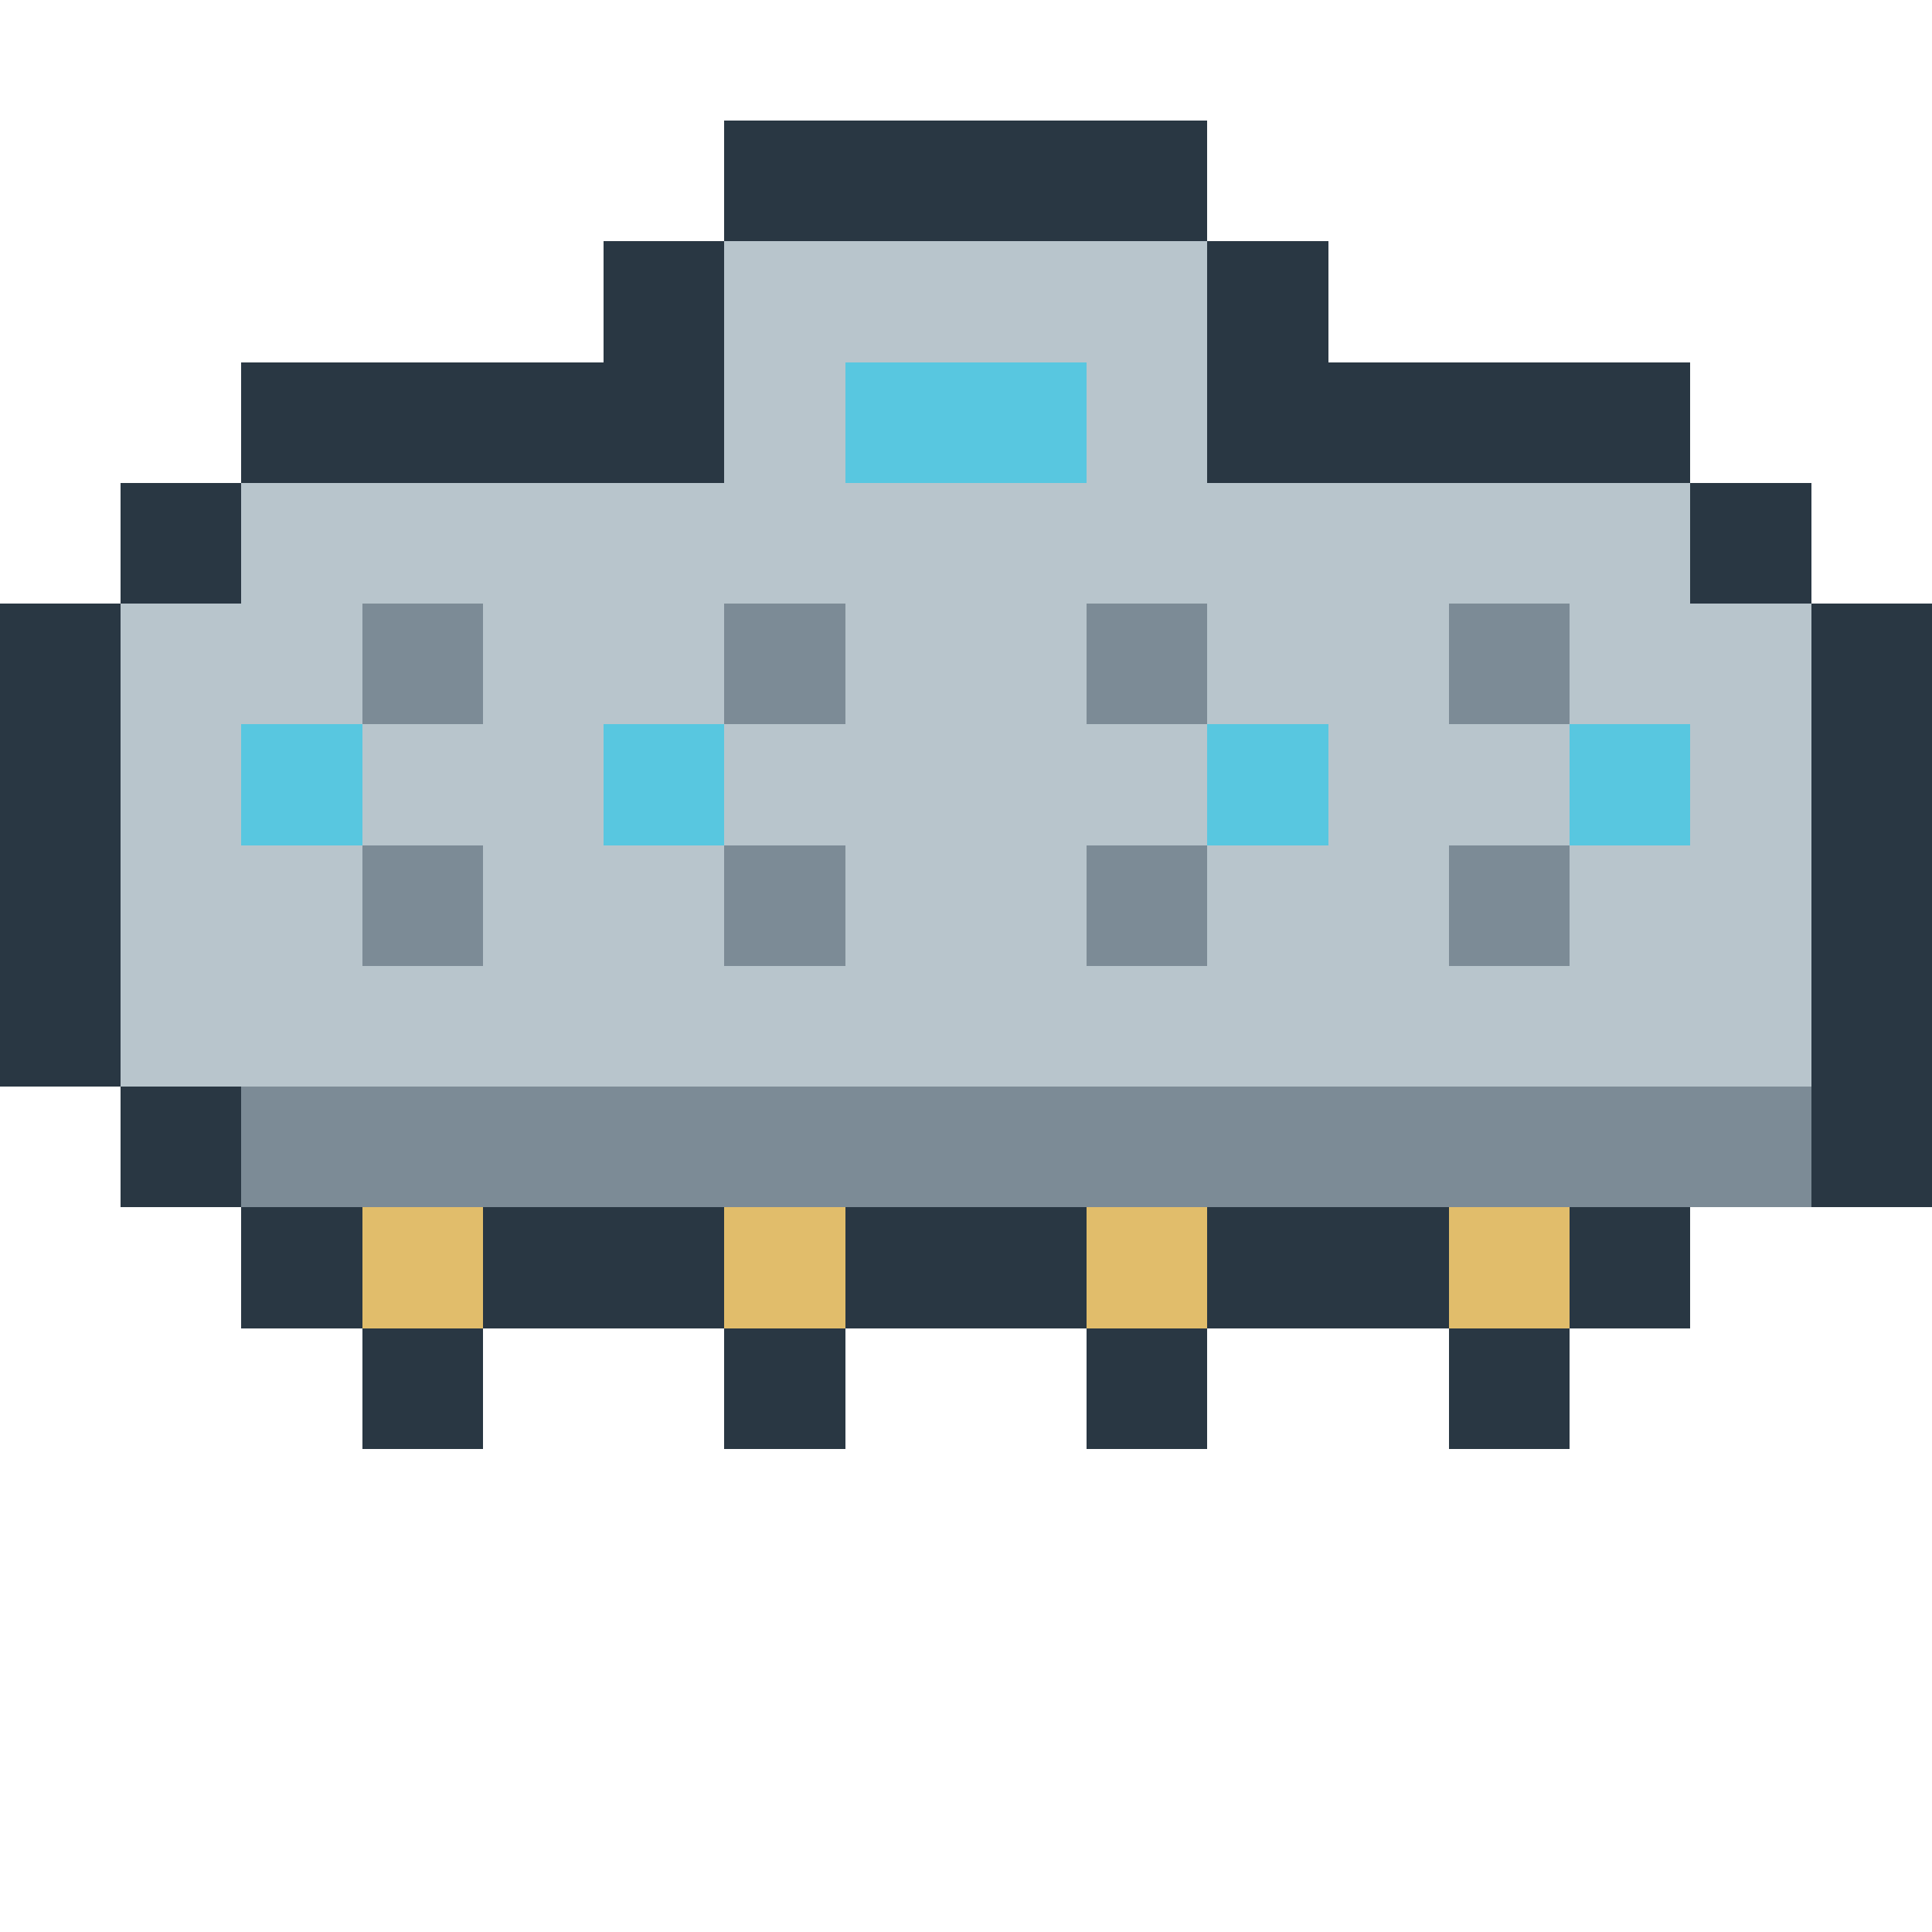
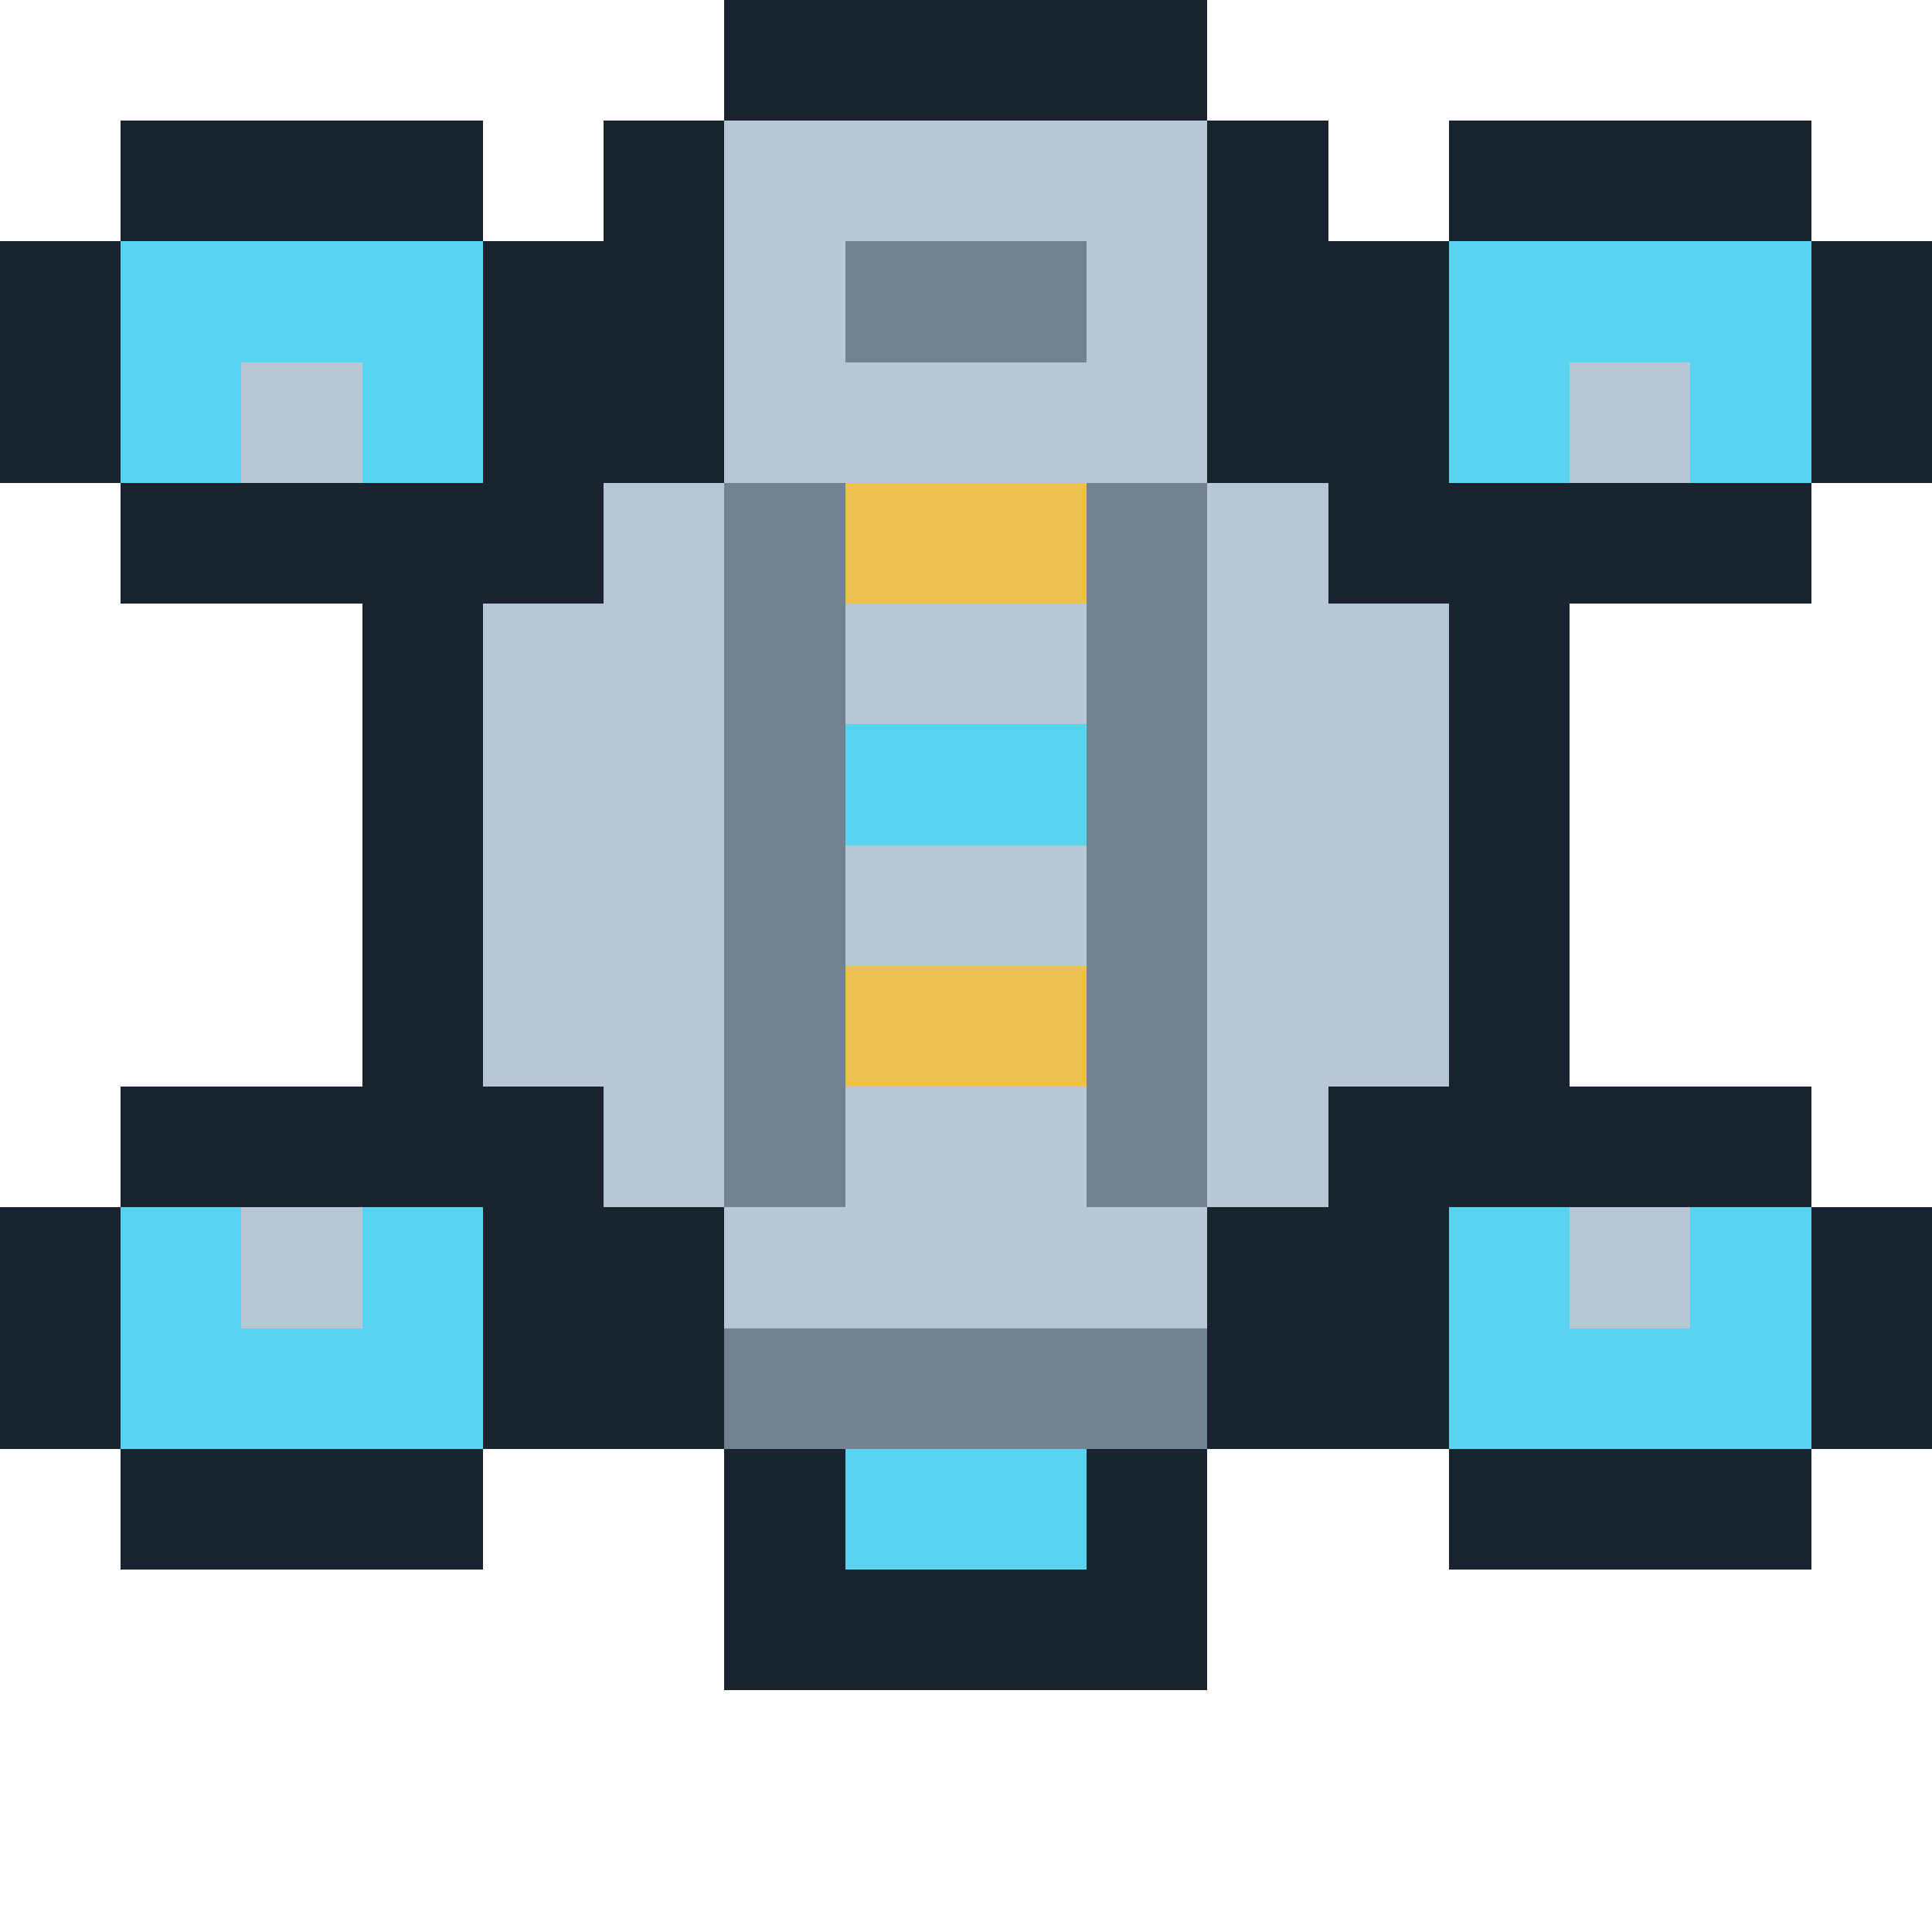
<svg xmlns="http://www.w3.org/2000/svg" viewBox="0 0 16 16" width="32" height="32" shape-rendering="crispEdges">
-   <rect x="6" y="1" width="4" height="1" fill="#293743" />
-   <rect x="5" y="2" width="1" height="1" fill="#293743" />
-   <rect x="6" y="2" width="4" height="1" fill="#b8c5cc" />
-   <rect x="10" y="2" width="1" height="1" fill="#293743" />
-   <rect x="2" y="3" width="4" height="1" fill="#293743" />
-   <rect x="6" y="3" width="1" height="1" fill="#b8c5cc" />
-   <rect x="7" y="3" width="2" height="1" fill="#58c7e0" />
-   <rect x="9" y="3" width="1" height="1" fill="#b8c5cc" />
-   <rect x="10" y="3" width="4" height="1" fill="#293743" />
-   <rect x="1" y="4" width="1" height="1" fill="#293743" />
-   <rect x="2" y="4" width="12" height="1" fill="#b8c5cc" />
-   <rect x="14" y="4" width="1" height="1" fill="#293743" />
-   <rect x="0" y="5" width="1" height="1" fill="#293743" />
-   <rect x="1" y="5" width="2" height="1" fill="#b8c5cc" />
-   <rect x="3" y="5" width="1" height="1" fill="#7c8b96" />
-   <rect x="4" y="5" width="2" height="1" fill="#b8c5cc" />
-   <rect x="6" y="5" width="1" height="1" fill="#7c8b96" />
-   <rect x="7" y="5" width="2" height="1" fill="#b8c5cc" />
-   <rect x="9" y="5" width="1" height="1" fill="#7c8b96" />
-   <rect x="10" y="5" width="2" height="1" fill="#b8c5cc" />
-   <rect x="12" y="5" width="1" height="1" fill="#7c8b96" />
-   <rect x="13" y="5" width="2" height="1" fill="#b8c5cc" />
-   <rect x="15" y="5" width="1" height="1" fill="#293743" />
-   <rect x="0" y="6" width="1" height="1" fill="#293743" />
-   <rect x="1" y="6" width="1" height="1" fill="#b8c5cc" />
-   <rect x="2" y="6" width="1" height="1" fill="#58c7e0" />
-   <rect x="3" y="6" width="2" height="1" fill="#b8c5cc" />
-   <rect x="5" y="6" width="1" height="1" fill="#58c7e0" />
-   <rect x="6" y="6" width="4" height="1" fill="#b8c5cc" />
-   <rect x="10" y="6" width="1" height="1" fill="#58c7e0" />
-   <rect x="11" y="6" width="2" height="1" fill="#b8c5cc" />
-   <rect x="13" y="6" width="1" height="1" fill="#58c7e0" />
-   <rect x="14" y="6" width="1" height="1" fill="#b8c5cc" />
-   <rect x="15" y="6" width="1" height="1" fill="#293743" />
-   <rect x="0" y="7" width="1" height="1" fill="#293743" />
-   <rect x="1" y="7" width="2" height="1" fill="#b8c5cc" />
-   <rect x="3" y="7" width="1" height="1" fill="#7c8b96" />
-   <rect x="4" y="7" width="2" height="1" fill="#b8c5cc" />
-   <rect x="6" y="7" width="1" height="1" fill="#7c8b96" />
-   <rect x="7" y="7" width="2" height="1" fill="#b8c5cc" />
-   <rect x="9" y="7" width="1" height="1" fill="#7c8b96" />
-   <rect x="10" y="7" width="2" height="1" fill="#b8c5cc" />
-   <rect x="12" y="7" width="1" height="1" fill="#7c8b96" />
-   <rect x="13" y="7" width="2" height="1" fill="#b8c5cc" />
-   <rect x="15" y="7" width="1" height="1" fill="#293743" />
-   <rect x="0" y="8" width="1" height="1" fill="#293743" />
-   <rect x="1" y="8" width="14" height="1" fill="#b8c5cc" />
-   <rect x="15" y="8" width="1" height="1" fill="#293743" />
-   <rect x="1" y="9" width="1" height="1" fill="#293743" />
-   <rect x="2" y="9" width="13" height="1" fill="#7c8b96" />
-   <rect x="15" y="9" width="1" height="1" fill="#293743" />
-   <rect x="2" y="10" width="1" height="1" fill="#293743" />
-   <rect x="3" y="10" width="1" height="1" fill="#e1bd6b" />
-   <rect x="4" y="10" width="2" height="1" fill="#293743" />
-   <rect x="6" y="10" width="1" height="1" fill="#e1bd6b" />
-   <rect x="7" y="10" width="2" height="1" fill="#293743" />
-   <rect x="9" y="10" width="1" height="1" fill="#e1bd6b" />
-   <rect x="10" y="10" width="2" height="1" fill="#293743" />
-   <rect x="12" y="10" width="1" height="1" fill="#e1bd6b" />
-   <rect x="13" y="10" width="1" height="1" fill="#293743" />
-   <rect x="3" y="11" width="1" height="1" fill="#293743" />
-   <rect x="6" y="11" width="1" height="1" fill="#293743" />
-   <rect x="9" y="11" width="1" height="1" fill="#293743" />
-   <rect x="12" y="11" width="1" height="1" fill="#293743" />
+   <rect x="6" y="0" width="4" height="1" fill="#1a2430" />
+   <rect x="1" y="1" width="3" height="1" fill="#1a2430" />
+   <rect x="5" y="1" width="1" height="1" fill="#1a2430" />
+   <rect x="6" y="1" width="4" height="1" fill="#b8c7d4" />
+   <rect x="10" y="1" width="1" height="1" fill="#1a2430" />
+   <rect x="12" y="1" width="3" height="1" fill="#1a2430" />
+   <rect x="0" y="2" width="1" height="1" fill="#1a2430" />
+   <rect x="1" y="2" width="3" height="1" fill="#58d4f0" />
+   <rect x="4" y="2" width="2" height="1" fill="#1a2430" />
+   <rect x="6" y="2" width="1" height="1" fill="#b8c7d4" />
+   <rect x="7" y="2" width="2" height="1" fill="#718291" />
+   <rect x="9" y="2" width="1" height="1" fill="#b8c7d4" />
+   <rect x="10" y="2" width="2" height="1" fill="#1a2430" />
+   <rect x="12" y="2" width="3" height="1" fill="#58d4f0" />
+   <rect x="15" y="2" width="1" height="1" fill="#1a2430" />
+   <rect x="0" y="3" width="1" height="1" fill="#1a2430" />
+   <rect x="1" y="3" width="1" height="1" fill="#58d4f0" />
+   <rect x="2" y="3" width="1" height="1" fill="#b8c7d4" />
+   <rect x="3" y="3" width="1" height="1" fill="#58d4f0" />
+   <rect x="4" y="3" width="2" height="1" fill="#1a2430" />
+   <rect x="6" y="3" width="4" height="1" fill="#b8c7d4" />
+   <rect x="10" y="3" width="2" height="1" fill="#1a2430" />
+   <rect x="12" y="3" width="1" height="1" fill="#58d4f0" />
+   <rect x="13" y="3" width="1" height="1" fill="#b8c7d4" />
+   <rect x="14" y="3" width="1" height="1" fill="#58d4f0" />
+   <rect x="15" y="3" width="1" height="1" fill="#1a2430" />
+   <rect x="1" y="4" width="4" height="1" fill="#1a2430" />
+   <rect x="5" y="4" width="1" height="1" fill="#b8c7d4" />
+   <rect x="6" y="4" width="1" height="1" fill="#718291" />
+   <rect x="7" y="4" width="2" height="1" fill="#ebc04d" />
+   <rect x="9" y="4" width="1" height="1" fill="#718291" />
+   <rect x="10" y="4" width="1" height="1" fill="#b8c7d4" />
+   <rect x="11" y="4" width="4" height="1" fill="#1a2430" />
+   <rect x="3" y="5" width="1" height="1" fill="#1a2430" />
+   <rect x="4" y="5" width="2" height="1" fill="#b8c7d4" />
+   <rect x="6" y="5" width="1" height="1" fill="#718291" />
+   <rect x="7" y="5" width="2" height="1" fill="#b8c7d4" />
+   <rect x="9" y="5" width="1" height="1" fill="#718291" />
+   <rect x="10" y="5" width="2" height="1" fill="#b8c7d4" />
+   <rect x="12" y="5" width="1" height="1" fill="#1a2430" />
+   <rect x="3" y="6" width="1" height="1" fill="#1a2430" />
+   <rect x="4" y="6" width="2" height="1" fill="#b8c7d4" />
+   <rect x="6" y="6" width="1" height="1" fill="#718291" />
+   <rect x="7" y="6" width="2" height="1" fill="#58d4f0" />
+   <rect x="9" y="6" width="1" height="1" fill="#718291" />
+   <rect x="10" y="6" width="2" height="1" fill="#b8c7d4" />
+   <rect x="12" y="6" width="1" height="1" fill="#1a2430" />
+   <rect x="3" y="7" width="1" height="1" fill="#1a2430" />
+   <rect x="4" y="7" width="2" height="1" fill="#b8c7d4" />
+   <rect x="6" y="7" width="1" height="1" fill="#718291" />
+   <rect x="7" y="7" width="2" height="1" fill="#b8c7d4" />
+   <rect x="9" y="7" width="1" height="1" fill="#718291" />
+   <rect x="10" y="7" width="2" height="1" fill="#b8c7d4" />
+   <rect x="12" y="7" width="1" height="1" fill="#1a2430" />
+   <rect x="3" y="8" width="1" height="1" fill="#1a2430" />
+   <rect x="4" y="8" width="2" height="1" fill="#b8c7d4" />
+   <rect x="6" y="8" width="1" height="1" fill="#718291" />
+   <rect x="7" y="8" width="2" height="1" fill="#ebc04d" />
+   <rect x="9" y="8" width="1" height="1" fill="#718291" />
+   <rect x="10" y="8" width="2" height="1" fill="#b8c7d4" />
+   <rect x="12" y="8" width="1" height="1" fill="#1a2430" />
+   <rect x="1" y="9" width="4" height="1" fill="#1a2430" />
+   <rect x="5" y="9" width="1" height="1" fill="#b8c7d4" />
+   <rect x="6" y="9" width="1" height="1" fill="#718291" />
+   <rect x="7" y="9" width="2" height="1" fill="#b8c7d4" />
+   <rect x="9" y="9" width="1" height="1" fill="#718291" />
+   <rect x="10" y="9" width="1" height="1" fill="#b8c7d4" />
+   <rect x="11" y="9" width="4" height="1" fill="#1a2430" />
+   <rect x="0" y="10" width="1" height="1" fill="#1a2430" />
+   <rect x="1" y="10" width="1" height="1" fill="#58d4f0" />
+   <rect x="2" y="10" width="1" height="1" fill="#b8c7d4" />
+   <rect x="3" y="10" width="1" height="1" fill="#58d4f0" />
+   <rect x="4" y="10" width="2" height="1" fill="#1a2430" />
+   <rect x="6" y="10" width="4" height="1" fill="#b8c7d4" />
+   <rect x="10" y="10" width="2" height="1" fill="#1a2430" />
+   <rect x="12" y="10" width="1" height="1" fill="#58d4f0" />
+   <rect x="13" y="10" width="1" height="1" fill="#b8c7d4" />
+   <rect x="14" y="10" width="1" height="1" fill="#58d4f0" />
+   <rect x="15" y="10" width="1" height="1" fill="#1a2430" />
+   <rect x="0" y="11" width="1" height="1" fill="#1a2430" />
+   <rect x="1" y="11" width="3" height="1" fill="#58d4f0" />
+   <rect x="4" y="11" width="2" height="1" fill="#1a2430" />
+   <rect x="6" y="11" width="4" height="1" fill="#718291" />
+   <rect x="10" y="11" width="2" height="1" fill="#1a2430" />
+   <rect x="12" y="11" width="3" height="1" fill="#58d4f0" />
+   <rect x="15" y="11" width="1" height="1" fill="#1a2430" />
+   <rect x="1" y="12" width="3" height="1" fill="#1a2430" />
+   <rect x="6" y="12" width="1" height="1" fill="#1a2430" />
+   <rect x="7" y="12" width="2" height="1" fill="#58d4f0" />
+   <rect x="9" y="12" width="1" height="1" fill="#1a2430" />
+   <rect x="12" y="12" width="3" height="1" fill="#1a2430" />
+   <rect x="6" y="13" width="4" height="1" fill="#1a2430" />
</svg>
